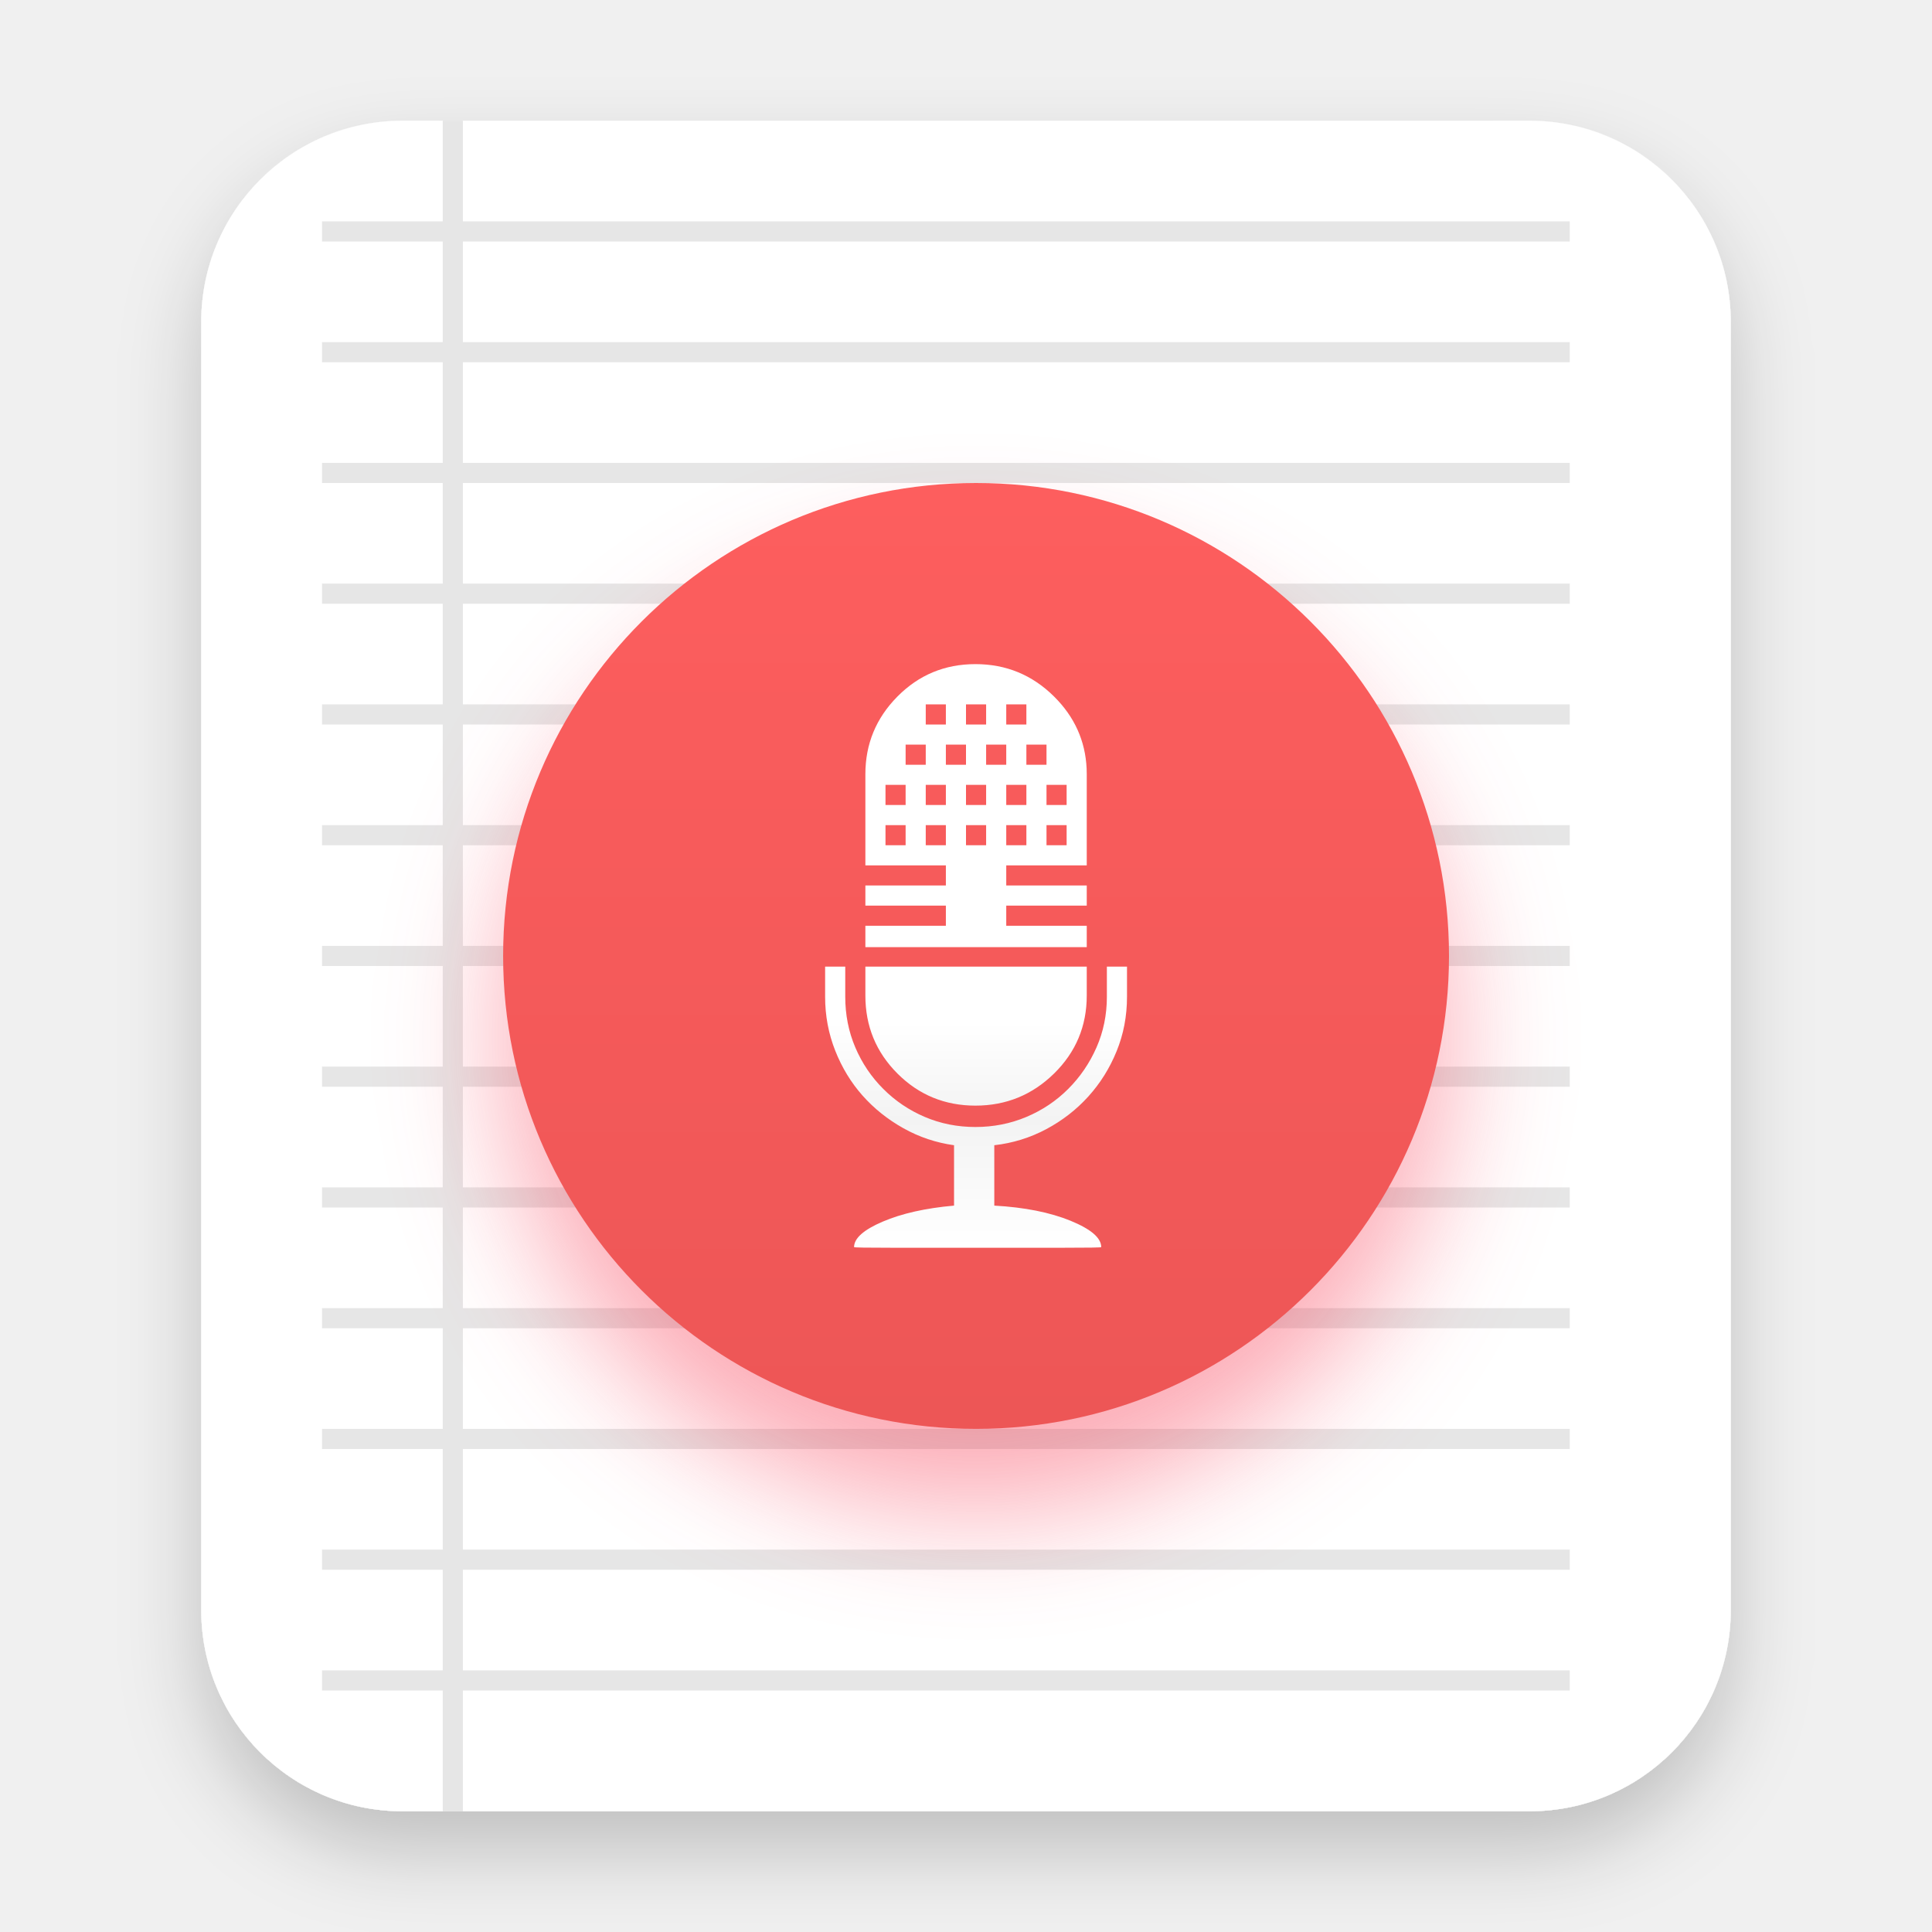
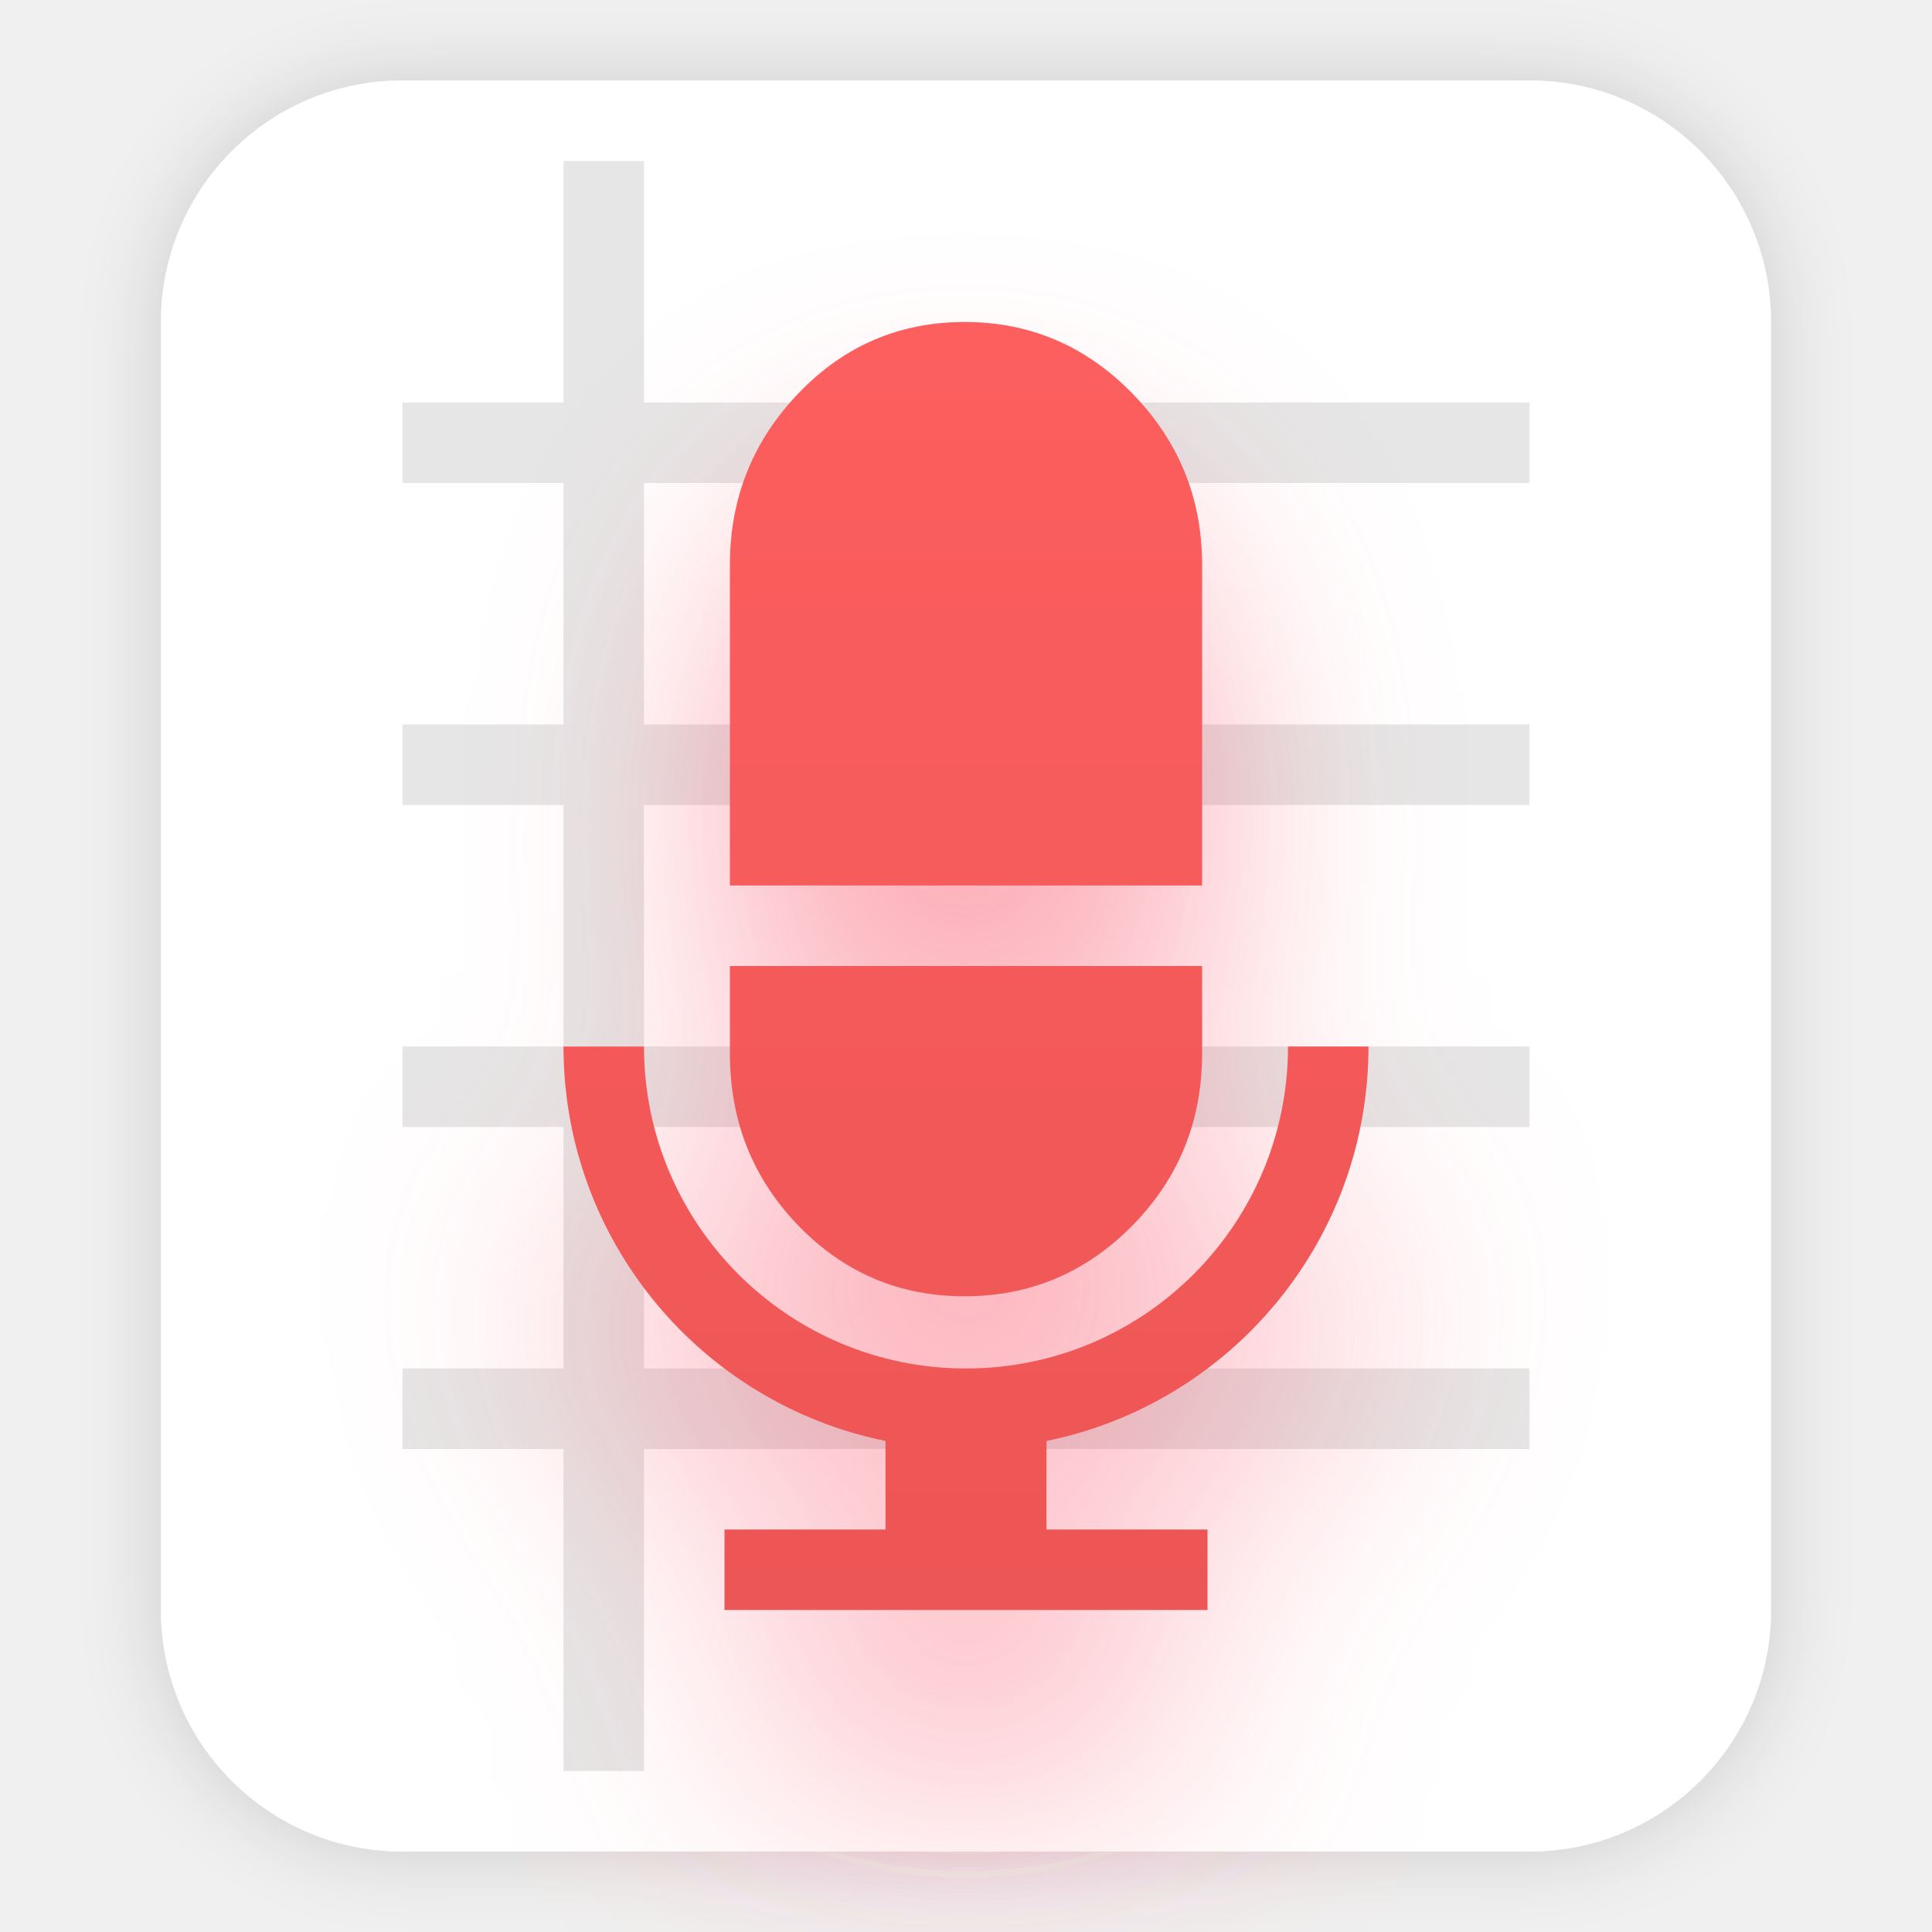
- <svg xmlns="http://www.w3.org/2000/svg" xmlns:xlink="http://www.w3.org/1999/xlink" width="96" height="96" viewBox="0 0 96 96">
+ <svg xmlns="http://www.w3.org/2000/svg" xmlns:xlink="http://www.w3.org/1999/xlink" width="24" height="24" viewBox="0 0 24 24">
  <defs>
-     <filter id="voice-note-a" width="131.6%" height="128.6%" x="-15.8%" y="-14.3%" filterUnits="objectBoundingBox">
-       <feOffset dy="2" in="SourceAlpha" result="shadowOffsetOuter1" />
-       <feGaussianBlur in="shadowOffsetOuter1" result="shadowBlurOuter1" stdDeviation="2" />
+     <filter id="voice-note-a" width="125%" height="131.8%" x="-12.5%" y="-11.4%" filterUnits="objectBoundingBox">
+       <feOffset in="SourceAlpha" result="shadowOffsetOuter1" />
+       <feGaussianBlur in="shadowOffsetOuter1" result="shadowBlurOuter1" stdDeviation=".5" />
      <feComposite in="shadowBlurOuter1" in2="SourceAlpha" operator="out" result="shadowBlurOuter1" />
-       <feColorMatrix in="shadowBlurOuter1" result="shadowMatrixOuter1" values="0 0 0 0 0   0 0 0 0 0   0 0 0 0 0  0 0 0 0.2 0" />
+       <feColorMatrix in="shadowBlurOuter1" result="shadowMatrixOuter1" values="0 0 0 0 0   0 0 0 0 0   0 0 0 0 0  0 0 0 0.15 0" />
      <feMerge>
        <feMergeNode in="shadowMatrixOuter1" />
        <feMergeNode in="SourceGraphic" />
      </feMerge>
    </filter>
    <linearGradient id="voice-note-d" x1="50%" x2="50%" y1="0%" y2="100%">
      <stop offset="0%" stop-color="#FD5E5E" />
      <stop offset="100%" stop-color="#ED5656" />
    </linearGradient>
-     <circle id="voice-note-c" cx="23.5" cy="23.5" r="23.5" />
-     <filter id="voice-note-b" width="146.8%" height="146.8%" x="-23.4%" y="-14.9%" filterUnits="objectBoundingBox">
-       <feOffset dy="4" in="SourceAlpha" result="shadowOffsetOuter1" />
-       <feGaussianBlur in="shadowOffsetOuter1" result="shadowBlurOuter1" stdDeviation="3" />
+     <path id="voice-note-c" d="M9.983,15.103 C9.172,15.103 8.483,14.81 7.917,14.224 C7.35,13.638 7.067,12.925 7.067,12.086 L7.067,11 L12.933,11 L12.933,12.086 C12.933,12.925 12.644,13.638 12.067,14.224 C11.489,14.81 10.794,15.103 9.983,15.103 Z M13,18 L13,19 L7,19 L7,18 L13,18 Z M6,12 C6,14.209 7.791,16 10,16 C12.209,16 14,14.209 14,12 L15,12 C15,14.419 13.282,16.437 11,16.9 L11,18 L9,18 L9,16.9 C6.718,16.437 5,14.419 5,12 L6,12 Z M9.983,3 C10.794,3 11.489,3.296 12.067,3.888 C12.644,4.48 12.933,5.19 12.933,6.017 L12.933,10 L7.067,10 L7.067,6.017 C7.067,5.19 7.35,4.48 7.917,3.888 C8.483,3.296 9.172,3 9.983,3 Z" />
+     <filter id="voice-note-b" width="210%" height="168.8%" x="-55%" y="-21.9%" filterUnits="objectBoundingBox">
+       <feOffset dy="2" in="SourceAlpha" result="shadowOffsetOuter1" />
+       <feGaussianBlur in="shadowOffsetOuter1" result="shadowBlurOuter1" stdDeviation="1.5" />
      <feColorMatrix in="shadowBlurOuter1" values="0 0 0 0 0.973   0 0 0 0 0.173   0 0 0 0 0.277  0 0 0 0.4 0" />
    </filter>
-     <linearGradient id="voice-note-e" x1="50%" x2="50%" y1="41.436%" y2="100%">
-       <stop offset="0%" stop-color="#FFF" />
-       <stop offset="34.088%" stop-color="#FFF" />
-       <stop offset="62.702%" stop-color="#F3F3F3" />
-       <stop offset="100%" stop-color="#FFF" />
-     </linearGradient>
  </defs>
-   <g fill="none" fill-rule="evenodd">
-     <g filter="url(#voice-note-a)" transform="translate(10 6)">
-       <rect width="76" height="84" fill="#FFF" rx="10" />
-       <path fill="#000" fill-opacity=".1" d="M13,0 L13,5 L68,5 L68,6 L13,6 L13,11 L68,11 L68,12 L13,12 L13,17 L68,17 L68,18 L13,18 L13,23 L68,23 L68,24 L13,24 L13,29 L68,29 L68,30 L13,30 L13,35 L68,35 L68,36 L13,36 L13,41 L68,41 L68,42 L13,42 L13,47 L68,47 L68,48 L13,48 L13,53 L68,53 L68,54 L13,54 L13,59 L68,59 L68,60 L13,60 L13,65 L68,65 L68,66 L13,66 L13,71 L68,71 L68,72 L13,72 L13,77 L68,77 L68,78 L13,78 L13,84 L12,84 L12,78 L6,78 L6,77 L12,77 L12,72 L6,72 L6,71 L12,71 L12,66 L6,66 L6,65 L12,65 L12,60 L6,60 L6,59 L12,59 L12,54 L6,54 L6,53 L12,53 L12,48 L6,48 L6,47 L12,47 L12,42 L6,42 L6,41 L12,41 L12,36 L6,36 L6,35 L12,35 L12,30 L6,30 L6,29 L12,29 L12,24 L6,24 L6,23 L12,23 L12,18 L6,18 L6,17 L12,17 L12,12 L6,12 L6,11 L12,11 L12,6 L6,6 L6,5 L12,5 L12,0 L13,0 Z" />
-     </g>
-     <g transform="translate(25 24)">
-       <use fill="#000" filter="url(#voice-note-b)" xlink:href="#voice-note-c" />
-       <use fill="url(#voice-note-d)" xlink:href="#voice-note-c" />
-       <path fill="url(#voice-note-e)" d="M31,25.531 L31,24.031 L30,24.031 L30,25.531 C30,26.427 29.828,27.266 29.484,28.047 C29.141,28.828 28.672,29.516 28.078,30.109 C27.484,30.703 26.792,31.167 26,31.5 C25.208,31.833 24.365,32 23.469,32 L23.469,32 C22.573,32 21.734,31.833 20.953,31.5 C20.172,31.167 19.484,30.703 18.891,30.109 C18.297,29.516 17.833,28.828 17.5,28.047 C17.167,27.266 17,26.427 17,25.531 L17,24.031 L16,24.031 L16,25.531 C16,26.469 16.167,27.359 16.5,28.203 C16.833,29.047 17.286,29.792 17.859,30.438 C18.432,31.083 19.109,31.625 19.891,32.062 C20.672,32.5 21.51,32.781 22.406,32.906 L22.406,35.906 C20.99,36.031 19.807,36.297 18.859,36.703 C17.911,37.109 17.438,37.531 17.438,37.969 C17.438,37.99 18.078,38 19.359,38 L23.578,38 L27.797,38 C29.078,38 29.719,37.99 29.719,37.969 C29.719,37.51 29.208,37.073 28.188,36.656 C27.167,36.24 25.906,35.99 24.406,35.906 L24.406,32.906 C25.323,32.802 26.182,32.536 26.984,32.109 C27.786,31.682 28.484,31.141 29.078,30.484 C29.672,29.828 30.141,29.078 30.484,28.234 C30.828,27.391 31,26.49 31,25.531 Z M23.469,30.938 C24.99,30.938 26.292,30.406 27.375,29.344 C28.458,28.281 29,26.99 29,25.469 L29,24.031 L18,24.031 L18,25.469 C18,26.99 18.531,28.281 19.594,29.344 C20.656,30.406 21.948,30.938 23.469,30.938 Z M23.469,9 C24.99,9 26.292,9.536 27.375,10.609 C28.391,11.615 28.93,12.809 28.994,14.19 L29,14.469 L29,19 L25,19 L25,20 L29,20 L29,21 L25,21 L25,22 L29,22 L29,23.062 L18,23.062 L18,22 L22,22 L22,21 L18,21 L18,20 L22,20 L22,19 L18,19 L18,14.469 C18,12.969 18.531,11.682 19.594,10.609 C20.656,9.536 21.948,9 23.469,9 Z M28,17 L27,17 L27,18 L28,18 L28,17 Z M26,17 L25,17 L25,18 L26,18 L26,17 Z M24,17 L23,17 L23,18 L24,18 L24,17 Z M22,17 L21,17 L21,18 L22,18 L22,17 Z M20,17 L19,17 L19,18 L20,18 L20,17 Z M28,15 L27,15 L27,16 L28,16 L28,15 Z M26,15 L25,15 L25,16 L26,16 L26,15 Z M24,15 L23,15 L23,16 L24,16 L24,15 Z M22,15 L21,15 L21,16 L22,16 L22,15 Z M20,15 L19,15 L19,16 L20,16 L20,15 Z M21,13 L20,13 L20,14 L21,14 L21,13 Z M23,13 L22,13 L22,14 L23,14 L23,13 Z M25,13 L24,13 L24,14 L25,14 L25,13 Z M27,13 L26,13 L26,14 L27,14 L27,13 Z M22,11 L21,11 L21,12 L22,12 L22,11 Z M24,11 L23,11 L23,12 L24,12 L24,11 Z M26,11 L25,11 L25,12 L26,12 L26,11 Z" />
-     </g>
+   <g fill="none" fill-rule="evenodd" filter="url(#voice-note-a)" transform="translate(2 1)">
+     <rect width="20" height="22" fill="#FFF" rx="3" />
+     <path fill="#000" fill-opacity=".1" d="M6,1 L6,4 L17,4 L17,5 L6,5 L6,8 L17,8 L17,9 L6,9 L6,12 L17,12 L17,13 L6,13 L6,16 L17,16 L17,17 L6,17 L6,21 L5,21 L5,17 L3,17 L3,16 L5,16 L5,13 L3,13 L3,12 L5,12 L5,9 L3,9 L3,8 L5,8 L5,5 L3,5 L3,4 L5,4 L5,1 L6,1 Z" />
+     <use fill="#000" filter="url(#voice-note-b)" xlink:href="#voice-note-c" />
+     <use fill="url(#voice-note-d)" xlink:href="#voice-note-c" />
  </g>
</svg>
